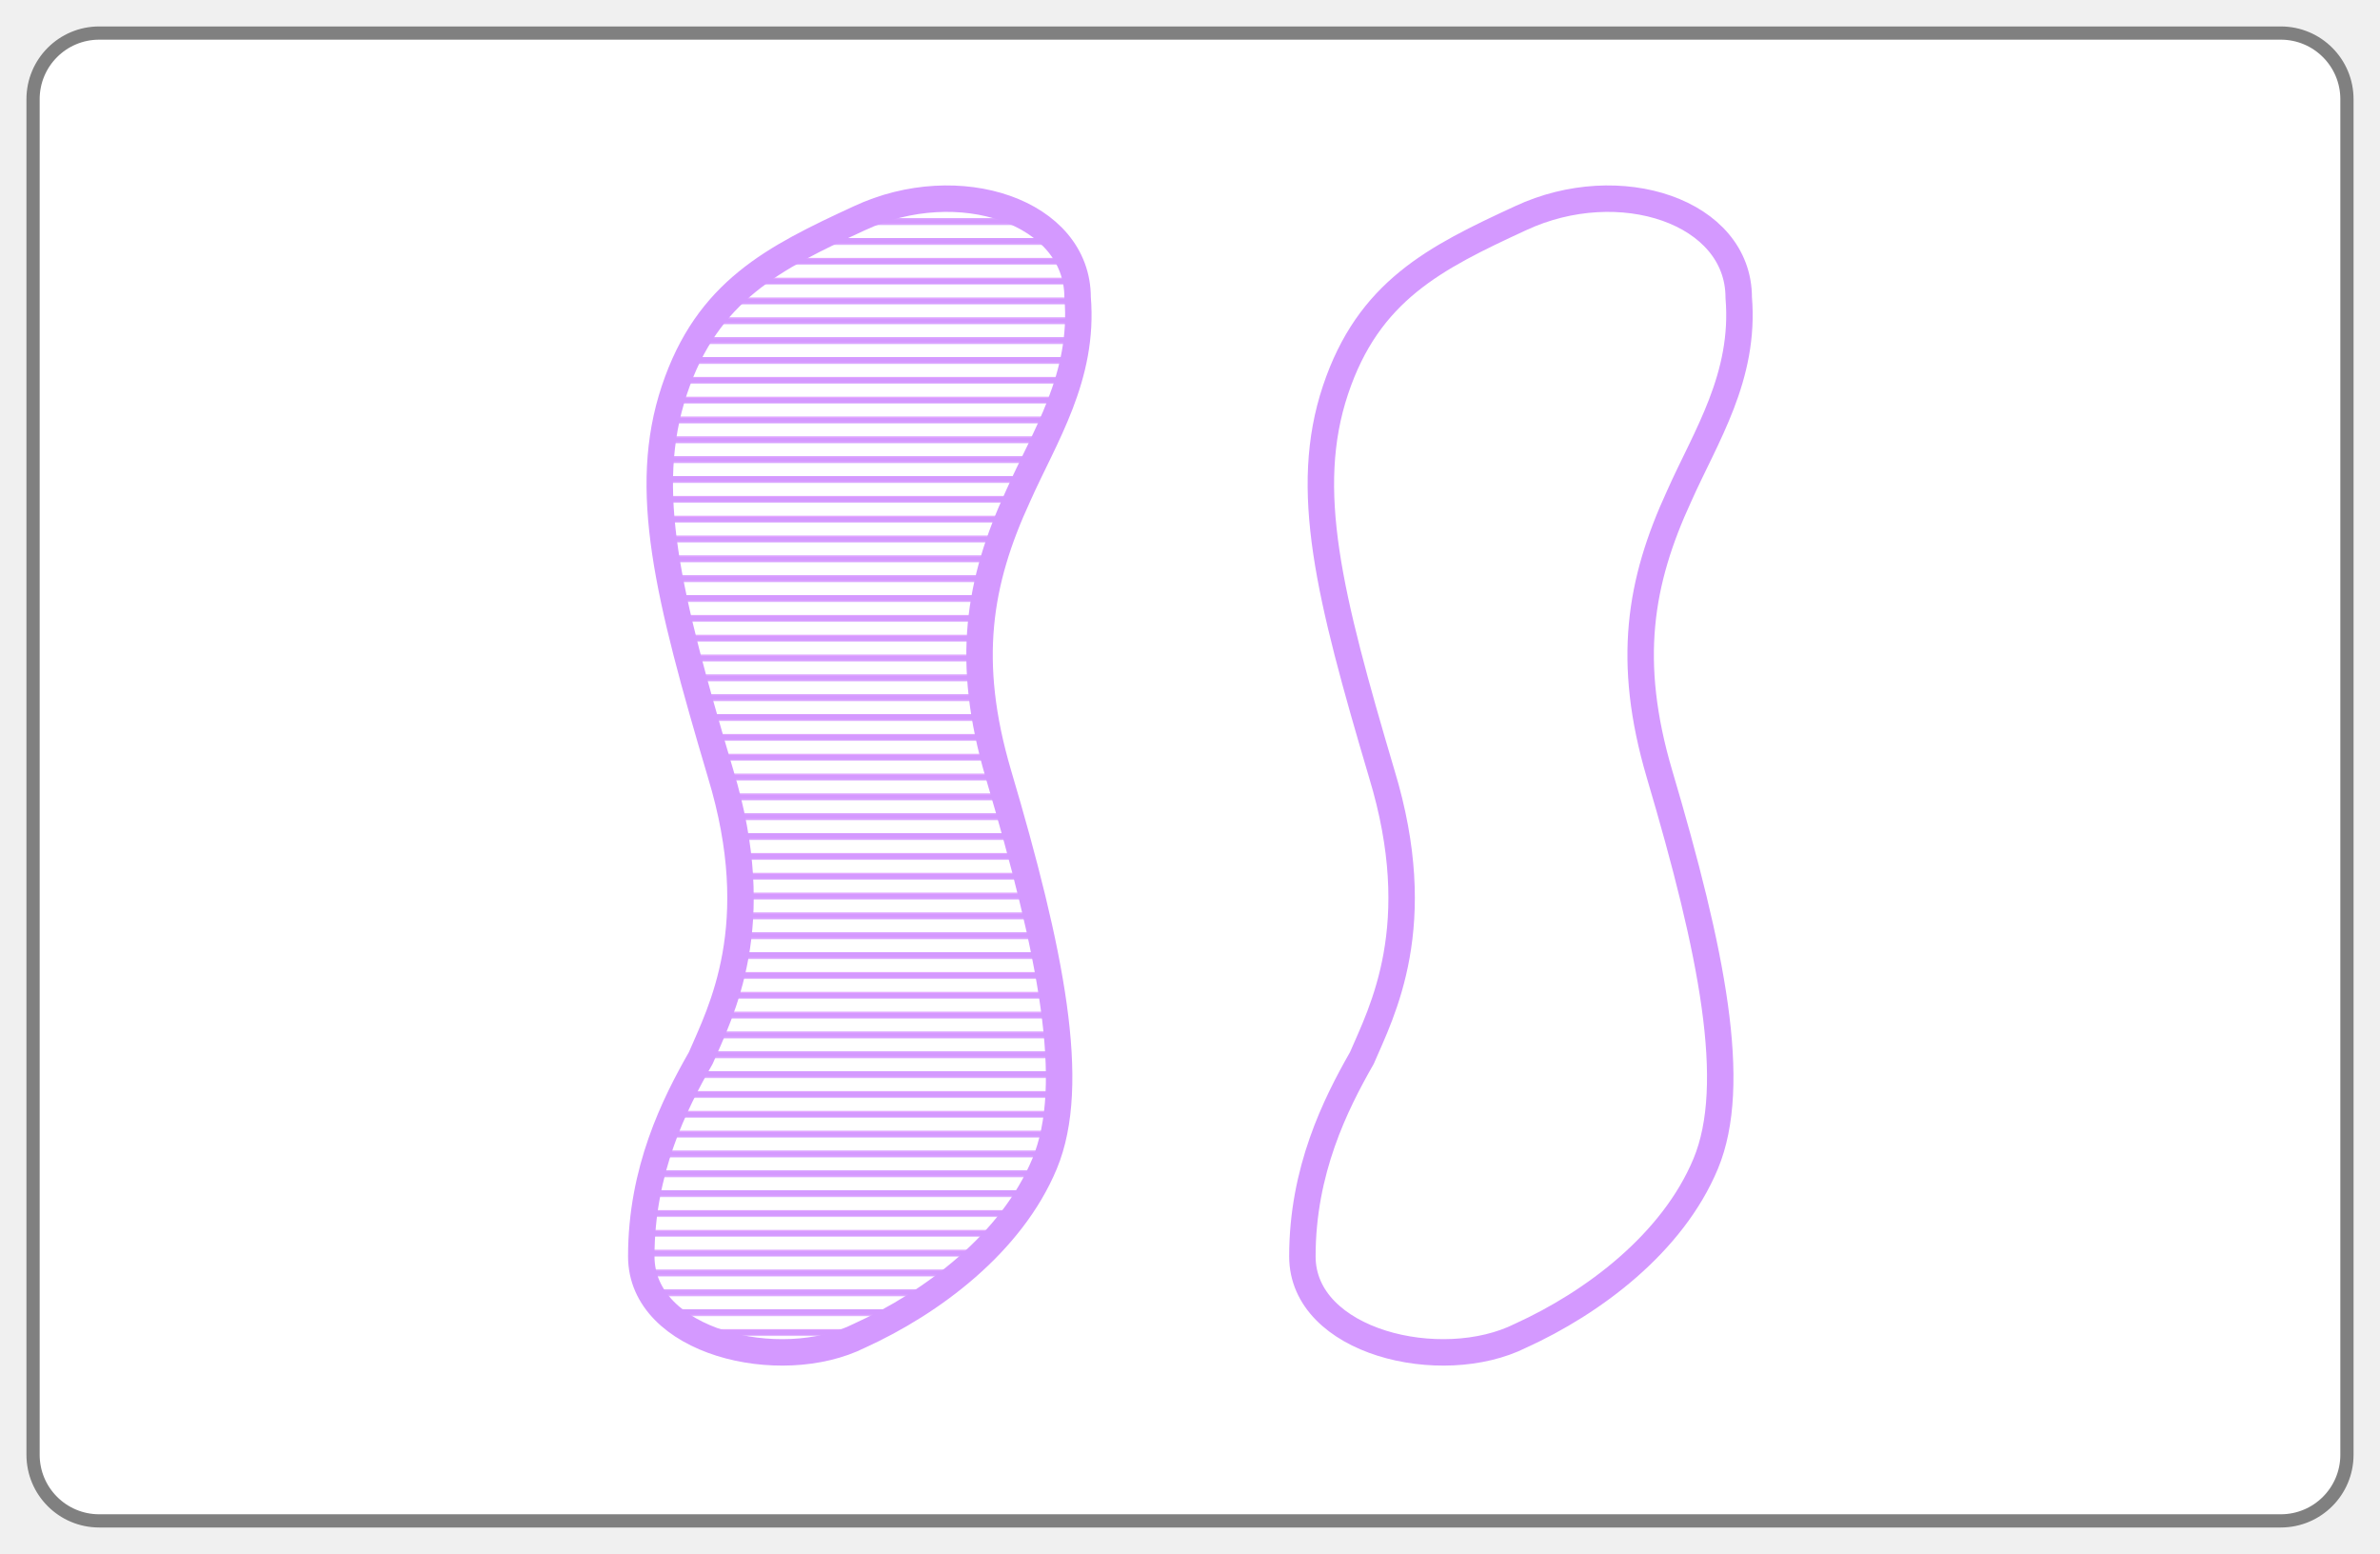
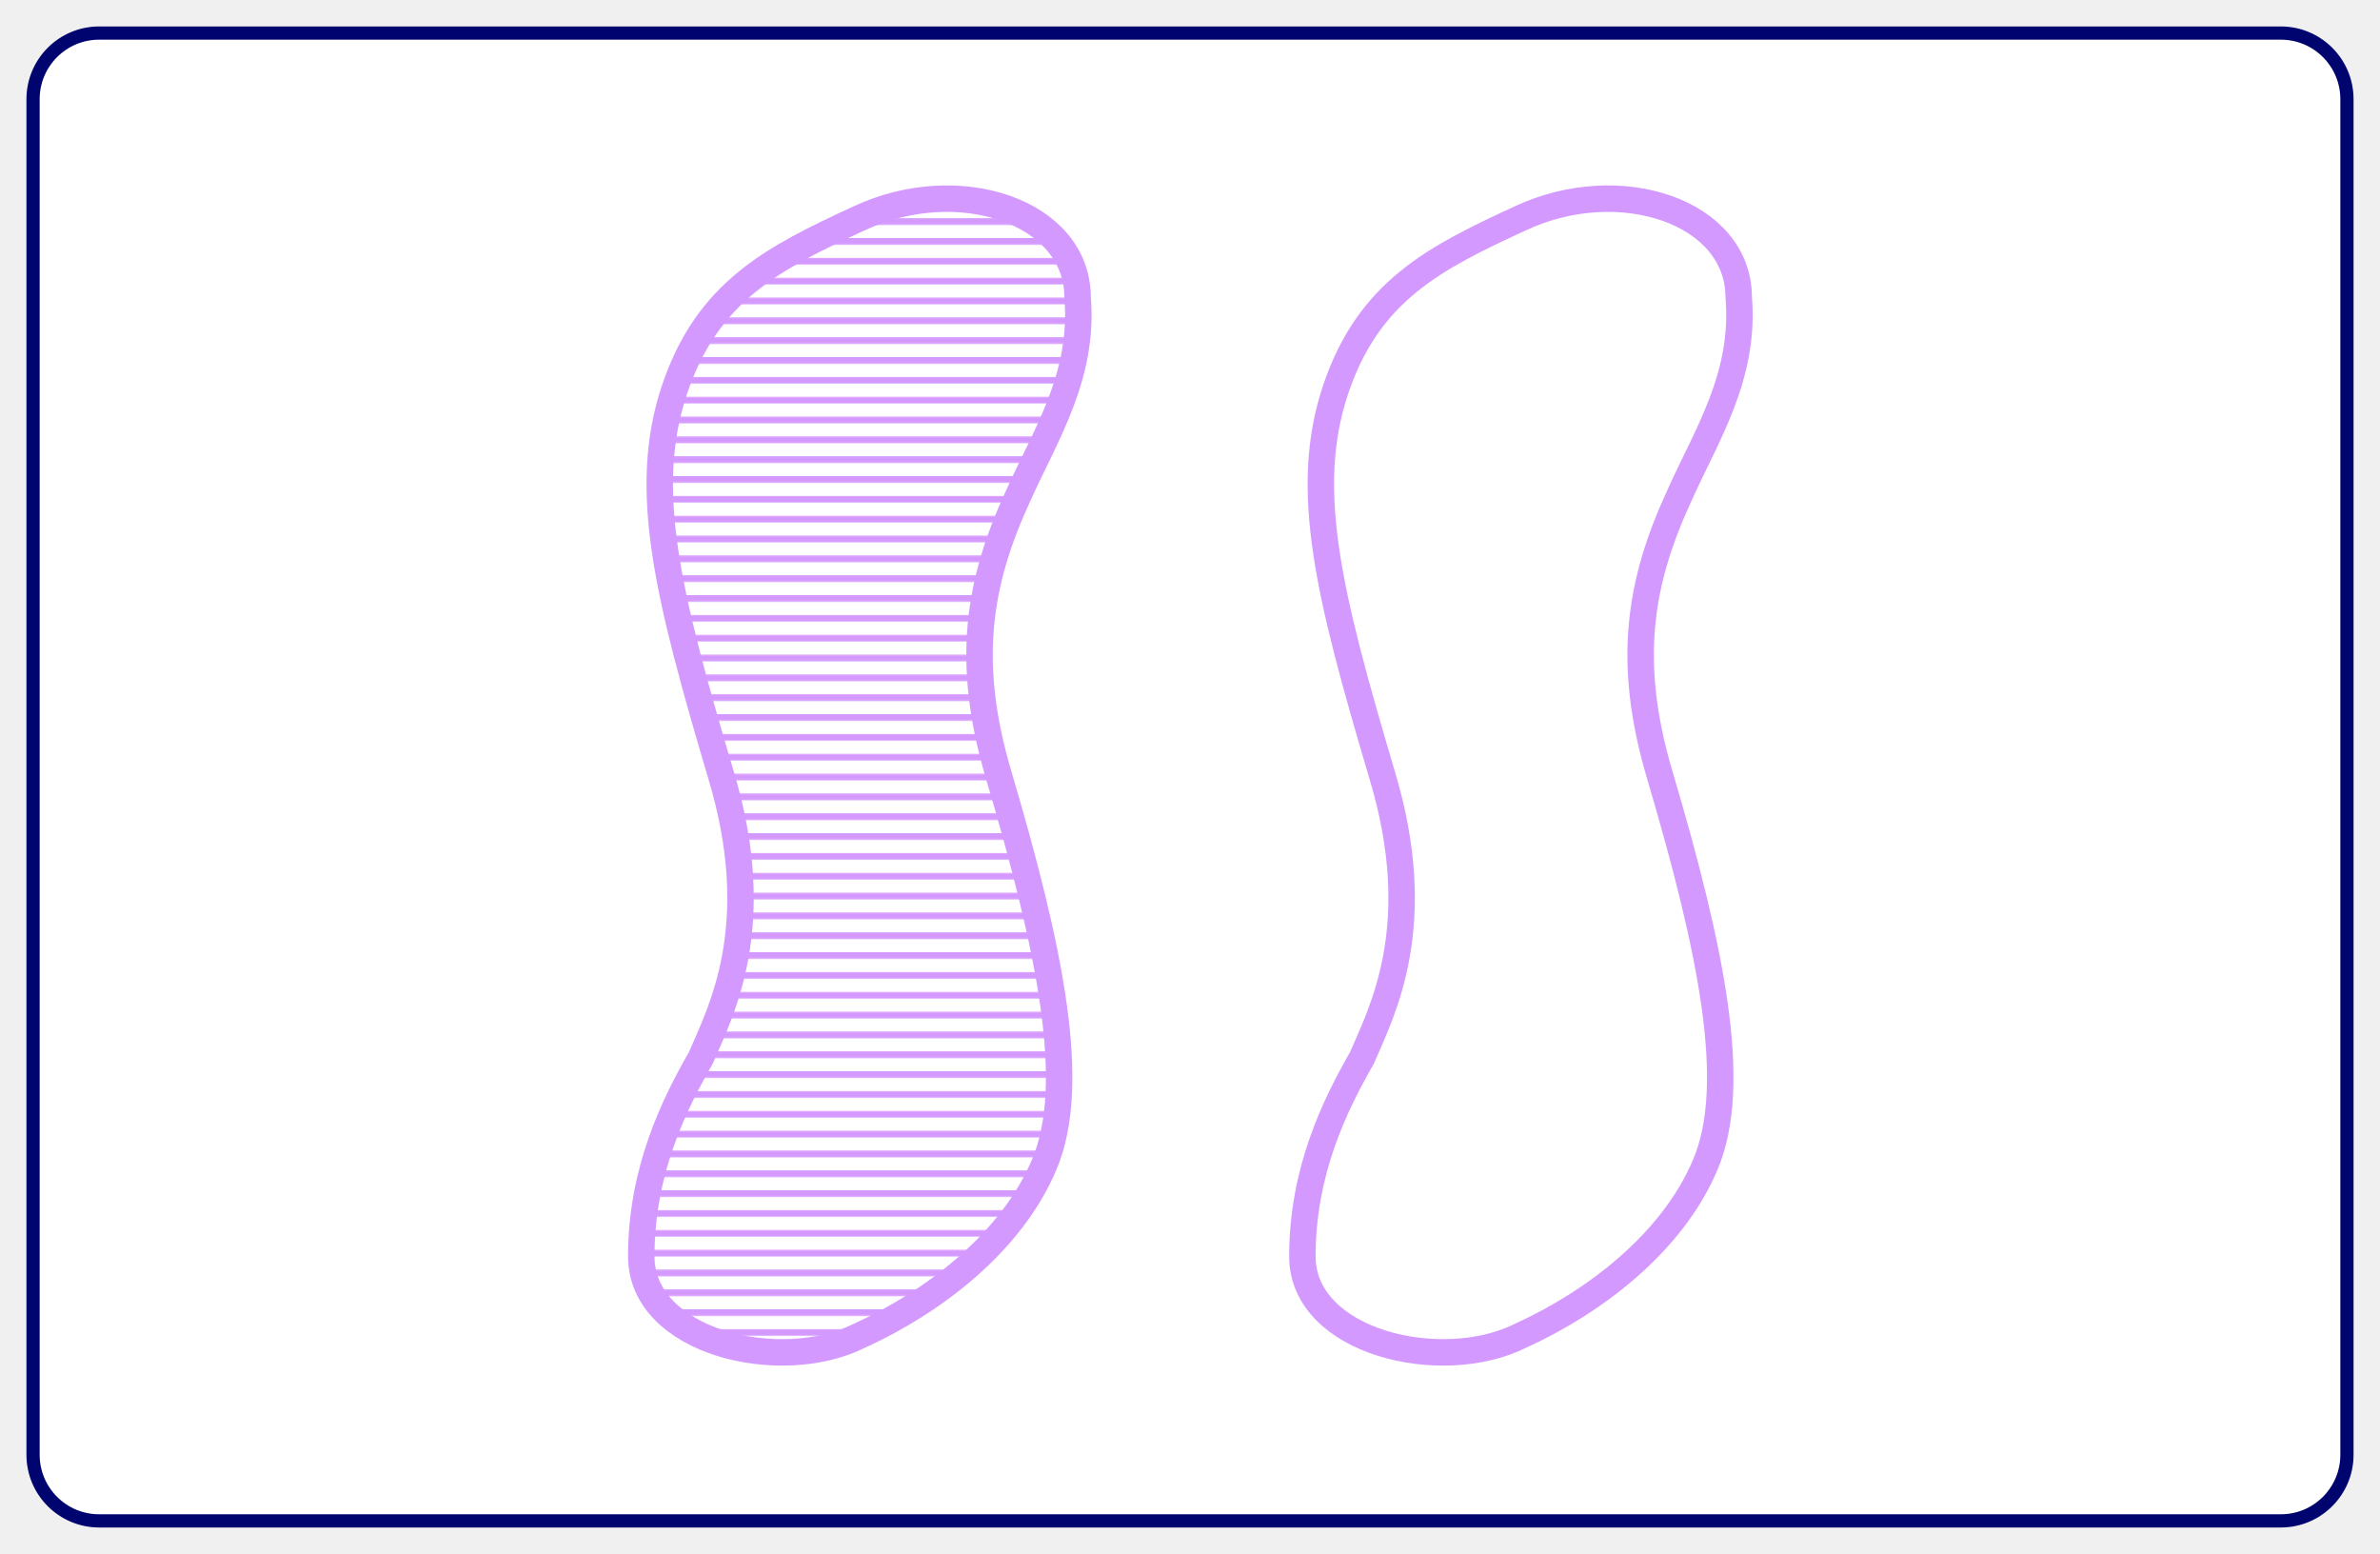
<svg xmlns="http://www.w3.org/2000/svg" xmlns:xlink="http://www.w3.org/1999/xlink" version="1.1" height="235" width="360">
  <defs>
    <pattern id="hatch" width="5" height="3" patternUnits="userSpaceOnUse">
      <line class="setcolor" x1="0" y1="0" x2="10" y2="0" stroke-width="2" />
    </pattern>
    <path class="setcolor setline" id="shape" d="m 180,33 c -13,6 -23,11 -28,26 -5,15 -1,31 7,58 7,23 0,36 -3,43 -4,7 -9,17 -9,30 0,13 21,18 33,12 11,-5 23,-14 28,-26 5,-12 1,-32 -7,-59 -5,-17 -3,-29 3,-42 4,-9 10,-18 9,-30 0,-13 -18,-19 -33,-12 z" />
    <style type="text/css">
      .setcolor {
        stroke: #d499ff;
        fill: url(#hatch);
      }
      .setline {
        stroke-width: 4;
        stroke-linejoin: round;
      }
    </style>
  </defs>
-   <rect x="5" y="5" height="225" width="350" rx="10" ry="10" fill="white" stroke="grey" stroke-width="2" />
+   <rect x="5" y="5" height="225" width="350" rx="10" ry="10" fill="white" stroke="#00046f" stroke-width="2" />
  <use x="-50" xlink:href="#shape" />
  <use x="50" xlink:href="#shape" />
</svg>
